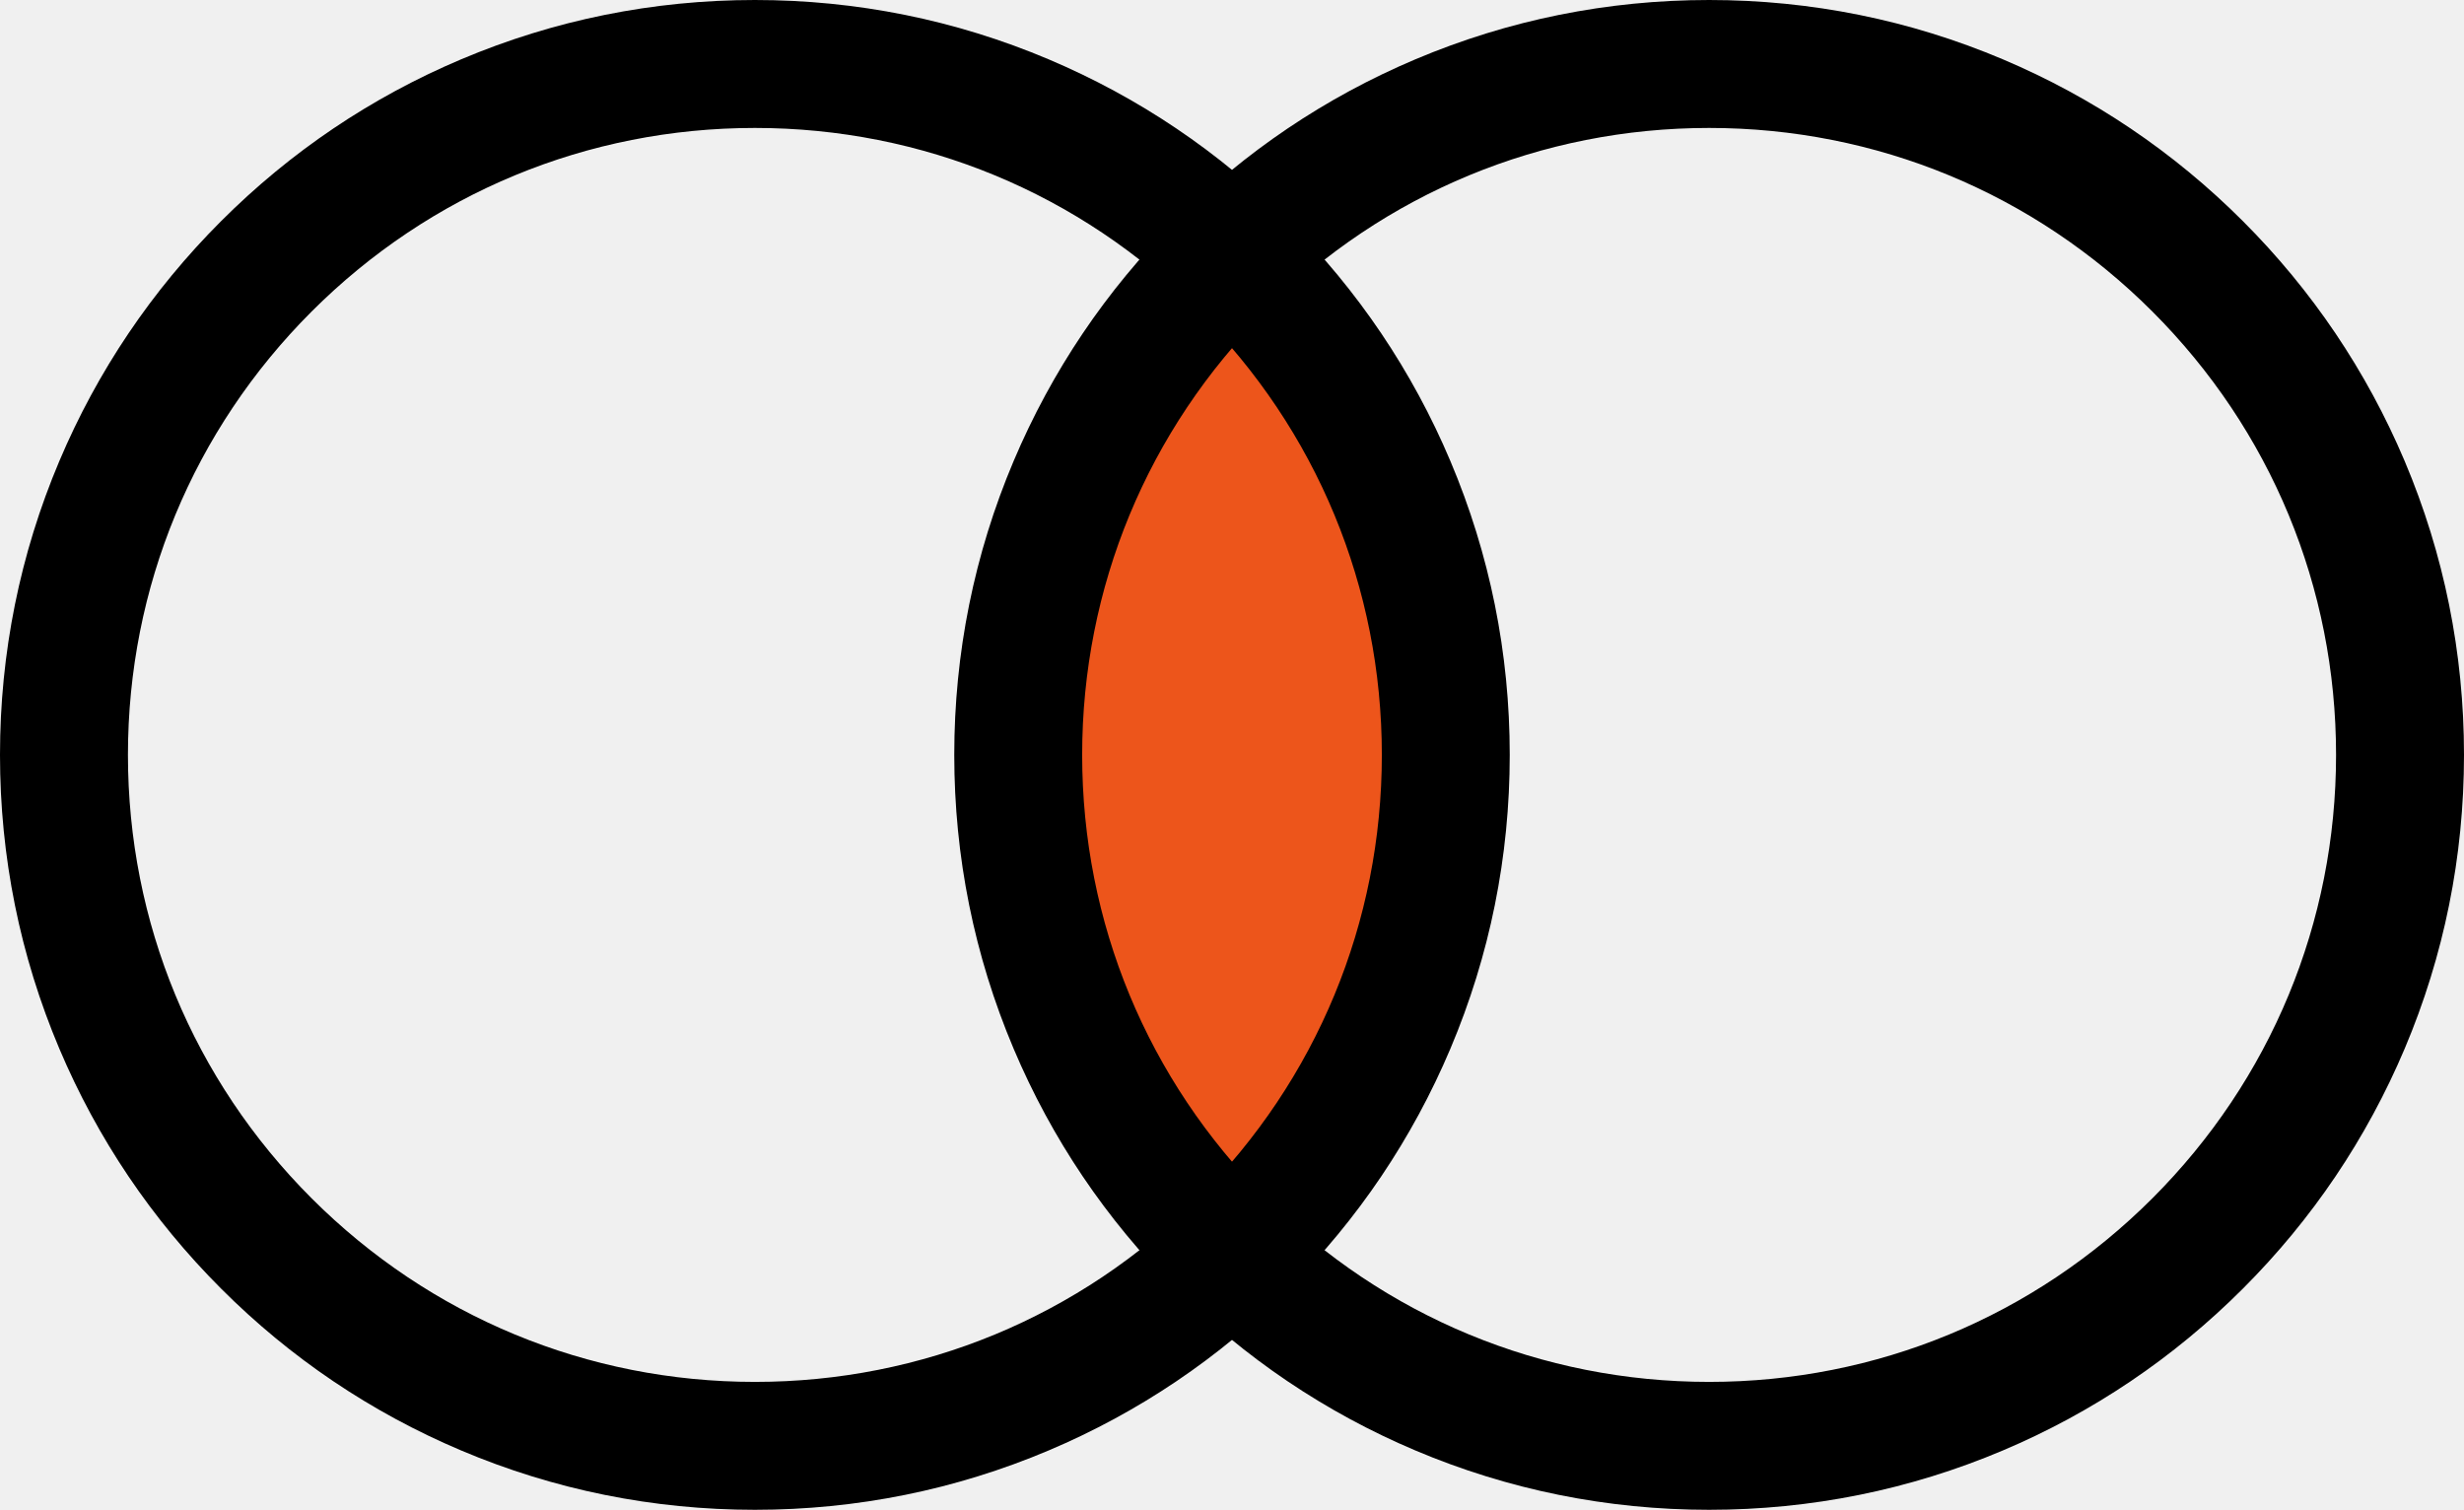
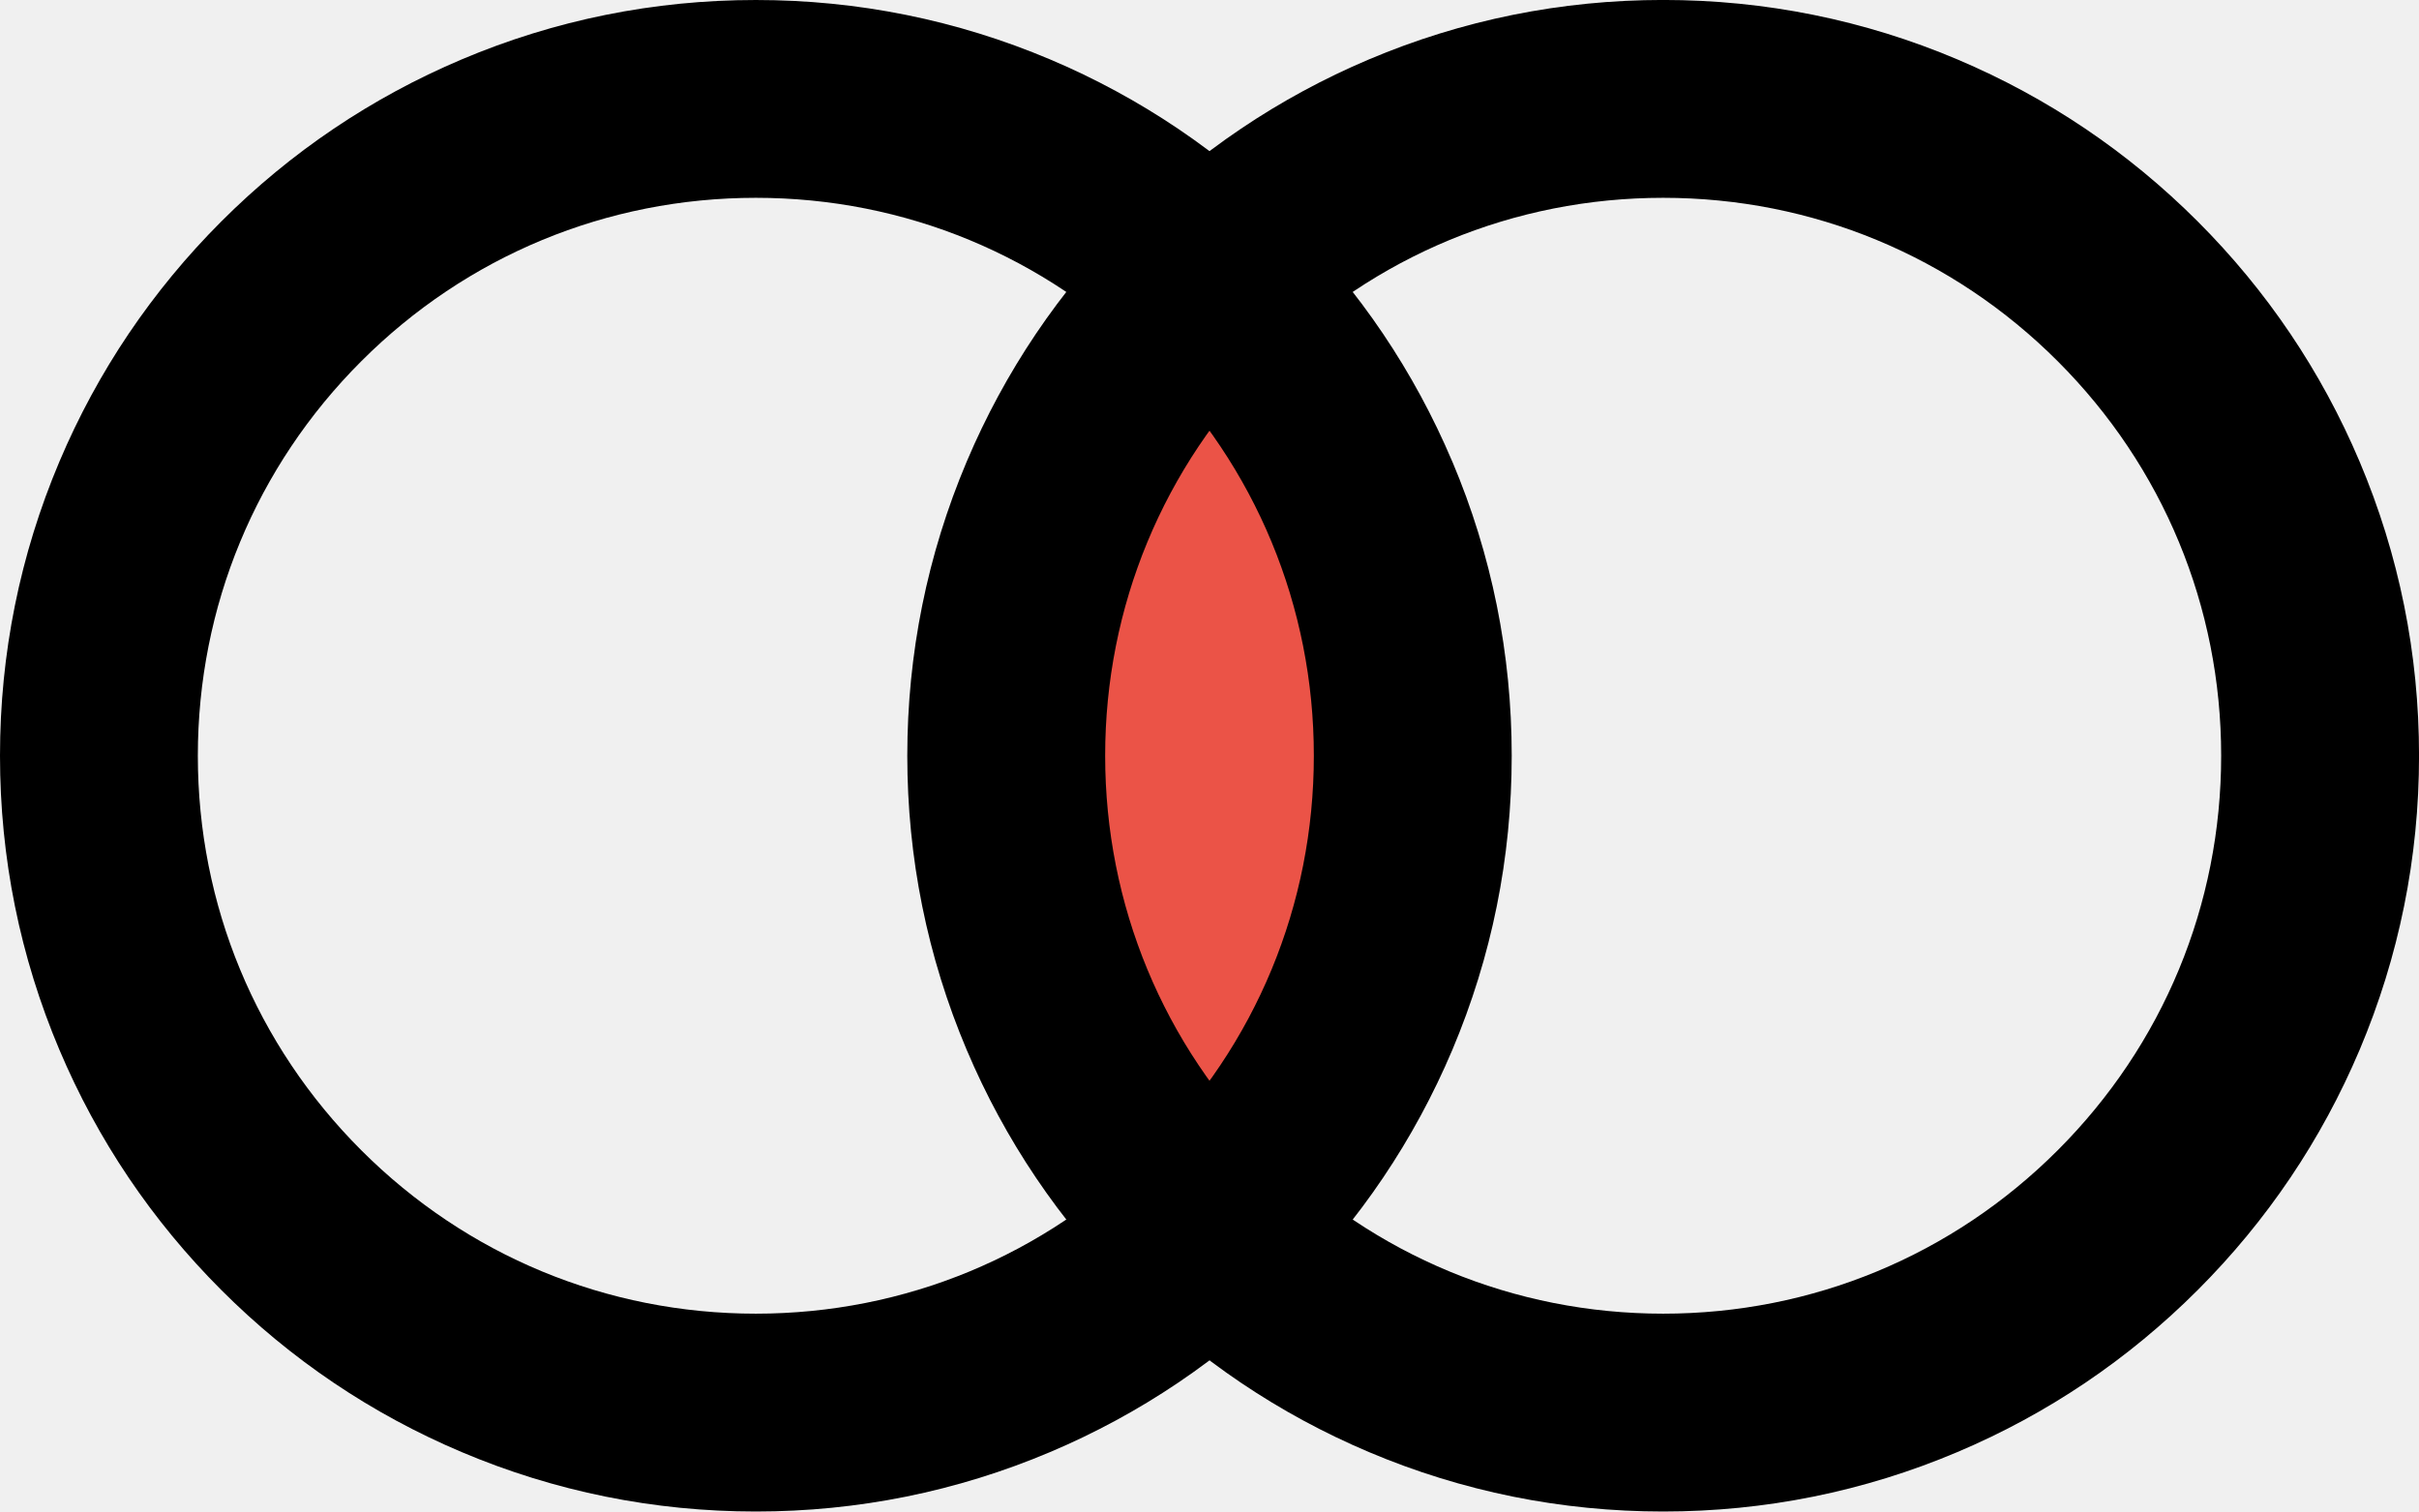
- <svg xmlns="http://www.w3.org/2000/svg" viewBox="0 0 140.358 86" fill="none">
-   <g id="logomark_c" clip-path="url(#clip0_0_13)">
-     <path id="Vector" d="M70.208 69.001C76.36 69.001 81.346 57.24 81.346 42.732C81.346 28.224 76.36 16.463 70.208 16.463C64.057 16.463 59.07 28.224 59.07 42.732C59.07 57.24 64.057 69.001 70.208 69.001Z" fill="#ED551B" />
-     <path id="Vector_2" d="M43.001 86C37.199 86 31.566 84.862 26.263 82.618C21.142 80.452 16.544 77.353 12.596 73.403C8.649 69.456 5.548 64.858 3.381 59.737C1.138 54.432 0 48.801 0 42.999C0 37.197 1.138 31.563 3.381 26.261C5.548 21.14 8.647 16.542 12.596 12.594C16.544 8.647 21.142 5.546 26.263 3.381C31.568 1.138 37.199 0 43.001 0C48.803 0 54.437 1.138 59.739 3.381C64.86 5.548 69.458 8.647 73.406 12.594C77.353 16.542 80.454 21.14 82.618 26.261C84.862 31.566 86 37.197 86 42.999C86 48.801 84.862 54.434 82.618 59.737C80.452 64.858 77.353 69.456 73.406 73.403C69.458 77.351 64.86 80.452 59.739 82.618C54.434 84.862 48.803 86 43.001 86ZM43.001 7.288C33.462 7.288 24.495 11.002 17.748 17.748C11.004 24.493 7.288 33.462 7.288 43.001C7.288 52.54 11.002 61.507 17.748 68.254C24.493 74.998 33.462 78.714 43.001 78.714C52.54 78.714 61.507 75 68.254 68.254C74.998 61.509 78.714 52.54 78.714 43.001C78.714 33.462 75 24.495 68.254 17.748C61.509 11.004 52.54 7.288 43.001 7.288Z" fill="black" />
-     <path id="Vector_3" d="M97.357 86C91.555 86 85.922 84.862 80.619 82.618C75.498 80.452 70.9 77.353 66.953 73.403C63.005 69.456 59.904 64.858 57.74 59.737C55.496 54.432 54.358 48.801 54.358 42.999C54.358 37.197 55.496 31.563 57.74 26.261C59.907 21.14 63.005 16.542 66.953 12.594C70.9 8.647 75.498 5.546 80.619 3.381C85.924 1.138 91.555 0 97.357 0C103.16 0 108.793 1.138 114.095 3.381C119.216 5.548 123.814 8.647 127.762 12.594C131.709 16.542 134.81 21.14 136.977 26.261C139.22 31.566 140.358 37.197 140.358 42.999C140.358 48.801 139.22 54.434 136.977 59.737C134.81 64.858 131.711 69.456 127.762 73.403C123.814 77.351 119.216 80.452 114.095 82.618C108.791 84.862 103.16 86 97.357 86ZM97.357 7.288C87.818 7.288 78.851 11.002 72.104 17.748C65.36 24.493 61.644 33.462 61.644 43.001C61.644 52.54 65.358 61.507 72.104 68.254C78.851 75 87.818 78.714 97.357 78.714C106.896 78.714 115.863 75 122.61 68.254C129.354 61.509 133.07 52.54 133.07 43.001C133.07 33.462 129.356 24.495 122.61 17.748C115.866 11.004 106.896 7.288 97.357 7.288Z" fill="black" />
+ <svg xmlns="http://www.w3.org/2000/svg" viewBox="0 0 120 75" fill="none" role="img" aria-label="MiAI">
+   <g id="Frame 10756">
+     <g id="LOGOMARK / LOGOTYPE DESIGN C">
+       <g id="section / Corporate Website Design">
+         <g id="card / DESIGN C">
+           <g id="LOGOMARK / LOGOTYPE DESIGN C_2" clip-path="url(#clip0_223_23884)">
+             <g id="_ã¬ã¤ã¤ã¼_1" clip-path="url(#clip1_223_23884)">
+               <path id="Vector" d="M69.246 37.28C69.246 49.295 65.118 59.034 60.023 59.034C54.929 59.034 50.801 49.295 50.801 37.28C50.801 25.265 54.929 15.526 60.023 15.526C63.069 15.526 65.769 19.007 67.447 24.375C68.577 27.986 69.244 32.45 69.244 37.282L69.246 37.28Z" fill="#EB5347" />
+               <path id="Vector_2" d="M72.043 22.901C70.153 18.436 67.451 14.426 64.009 10.983C60.566 7.54 56.556 4.838 52.092 2.948C47.466 0.992 42.555 0 37.495 0C32.435 0 27.524 0.992 22.899 2.95C18.434 4.84 14.424 7.542 10.982 10.985C7.539 14.428 4.837 18.438 2.948 22.903C0.992 27.527 0 32.438 0 37.499C0 42.56 0.992 47.471 2.95 52.097C4.839 56.562 7.541 60.572 10.984 64.015C14.424 67.458 18.434 70.16 22.901 72.05C27.526 74.008 32.437 75 37.497 75C42.557 75 47.468 74.008 52.093 72.05C56.558 70.16 60.568 67.458 64.01 64.015C67.453 60.572 70.155 56.562 72.045 52.097C74 47.471 74.992 42.56 74.992 37.499C74.992 32.438 74 27.527 72.045 22.901H72.043ZM65.176 37.499C65.176 44.893 62.297 51.846 57.068 57.074C51.84 62.303 44.889 65.183 37.495 65.183C30.102 65.183 23.15 62.303 17.922 57.074C12.694 51.846 9.814 44.893 9.814 37.499C9.814 30.105 12.694 23.152 17.922 17.924C23.15 12.695 30.102 9.815 37.495 9.815C44.889 9.815 51.84 12.695 57.068 17.924C62.297 23.152 65.176 30.105 65.176 37.499Z" fill="black" />
+               <path id="Vector_3" d="M117.052 22.901C115.163 18.436 112.461 14.426 109.018 10.983C105.576 7.54 101.566 4.838 97.101 2.948C92.476 0.99 87.565 -0.002 82.505 -0.002C77.445 -0.002 72.534 0.99 67.909 2.948C63.444 4.838 59.434 7.54 55.992 10.983C52.549 14.426 49.847 18.436 47.957 22.901C46.002 27.527 45.008 32.438 45.008 37.499C45.008 42.56 46 47.471 47.957 52.097C49.847 56.562 52.549 60.572 55.992 64.015C59.434 67.458 63.444 70.16 67.909 72.05C72.534 74.008 77.445 75 82.505 75C87.565 75 92.476 74.008 97.101 72.05C101.566 70.16 105.576 67.458 109.018 64.015C112.461 60.572 115.163 56.562 117.052 52.097C119.008 47.471 120.002 42.56 120.002 37.499C120.002 32.438 119.01 27.527 117.052 22.901ZM110.186 37.499C110.186 44.893 107.306 51.846 102.078 57.074C96.85 62.303 89.898 65.183 82.505 65.183C75.111 65.183 68.16 62.303 62.932 57.074C57.703 51.846 54.824 44.893 54.824 37.499C54.824 30.105 57.703 23.152 62.932 17.924C68.16 12.695 75.111 9.815 82.505 9.815C89.898 9.815 96.85 12.695 102.078 17.924C107.306 23.152 110.186 30.105 110.186 37.499Z" fill="black" />
+             </g>
+           </g>
+         </g>
+       </g>
+     </g>
  </g>
  <defs>
-     <clipPath id="clip0_0_13">
-       <rect width="140.358" height="86" fill="white" />
+     <clipPath id="clip0_223_23884">
+       <rect width="396.443" height="75" fill="white" />
+     </clipPath>
+     <clipPath id="clip1_223_23884">
+       <rect width="120" height="75" fill="white" />
    </clipPath>
  </defs>
</svg>
